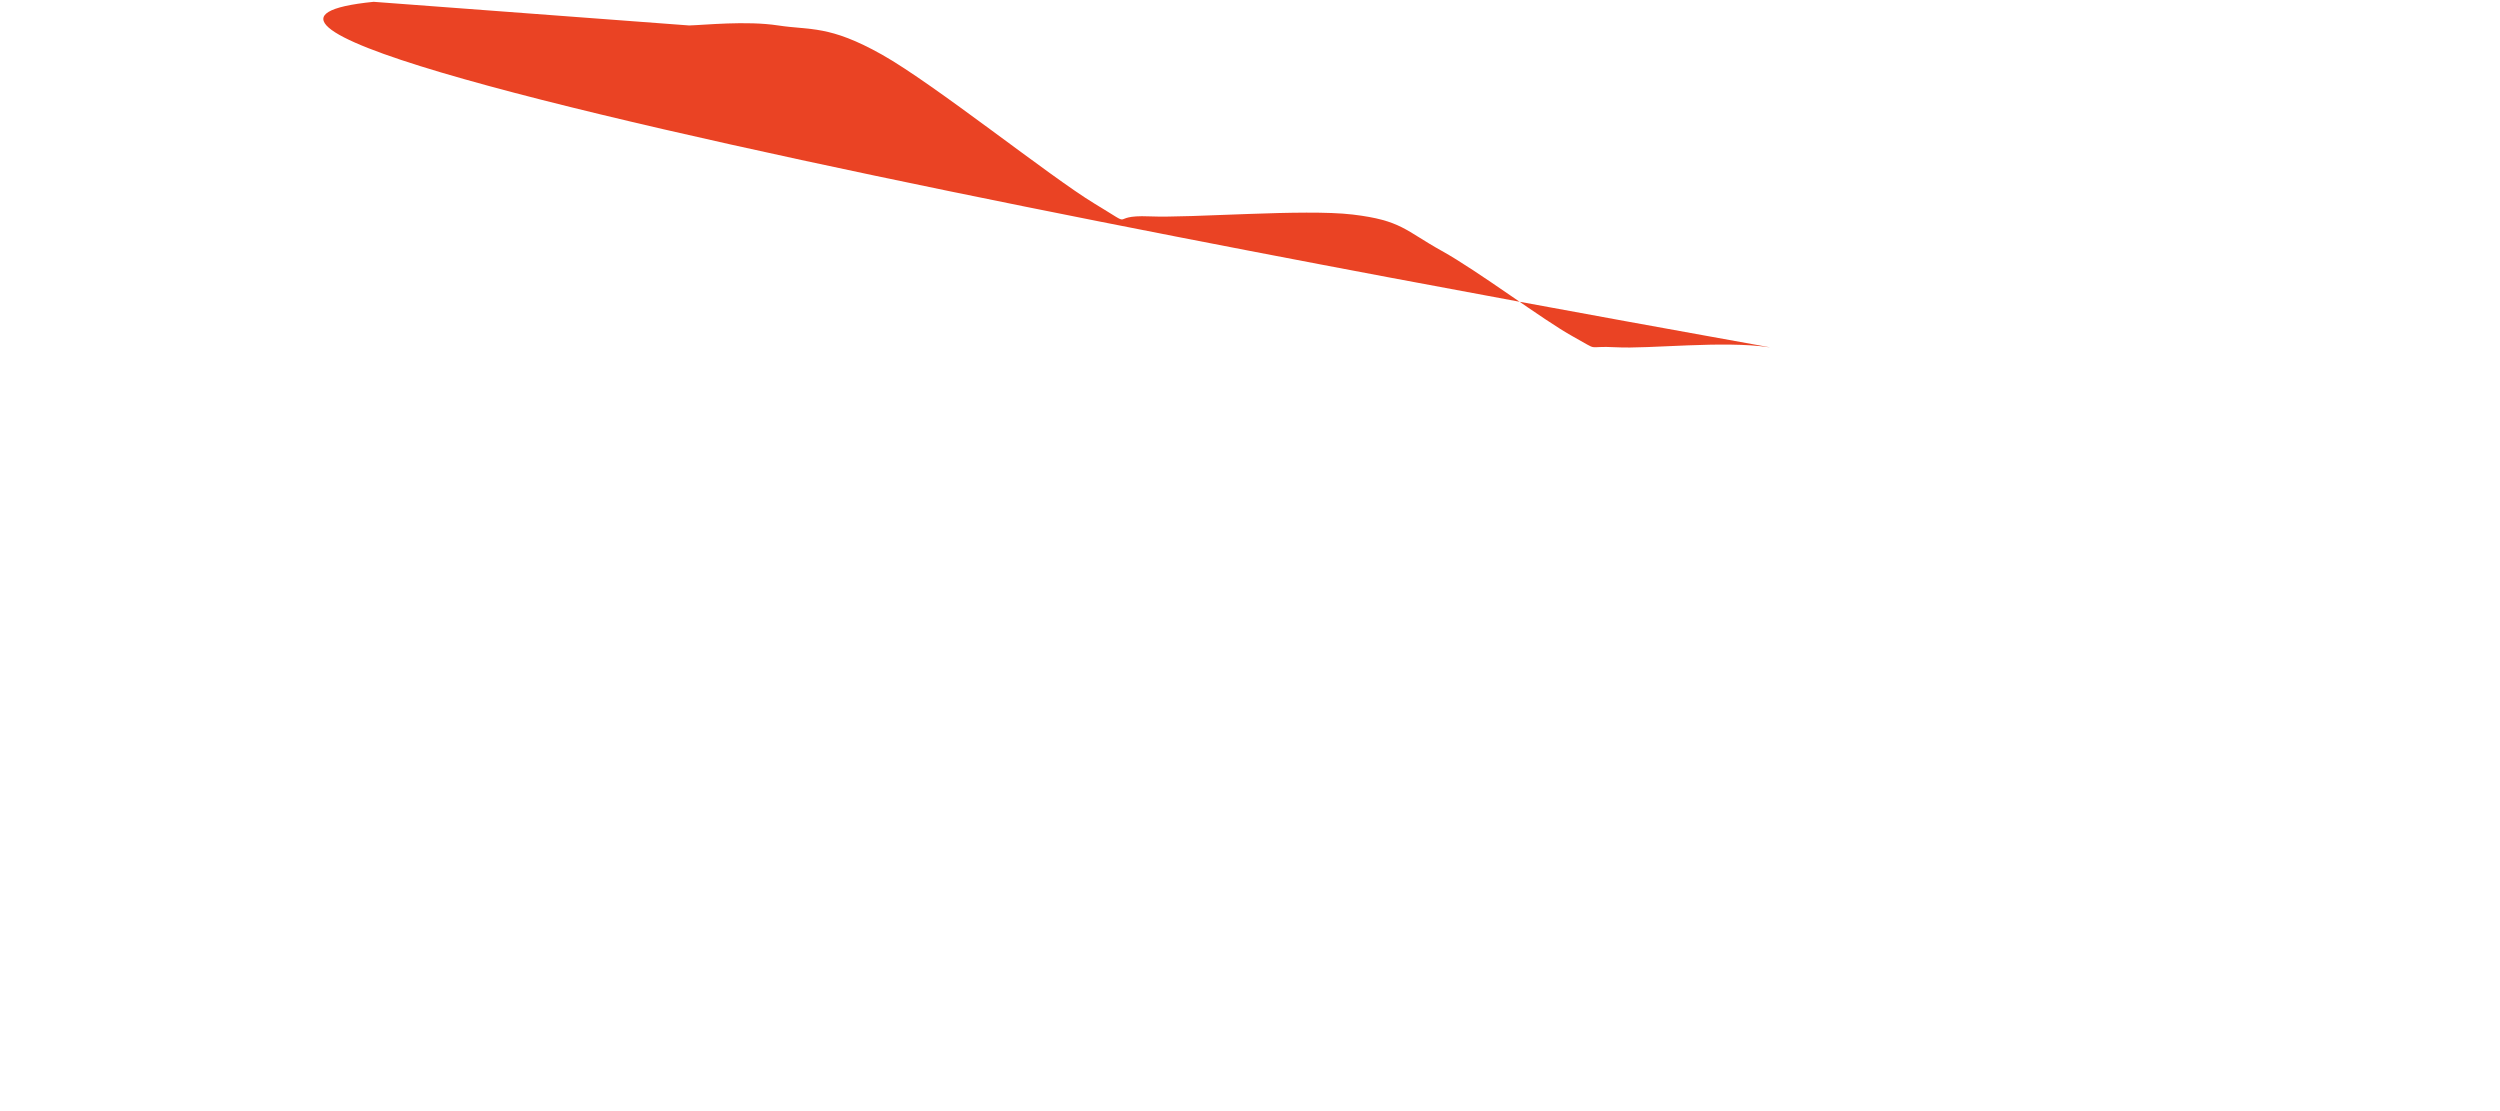
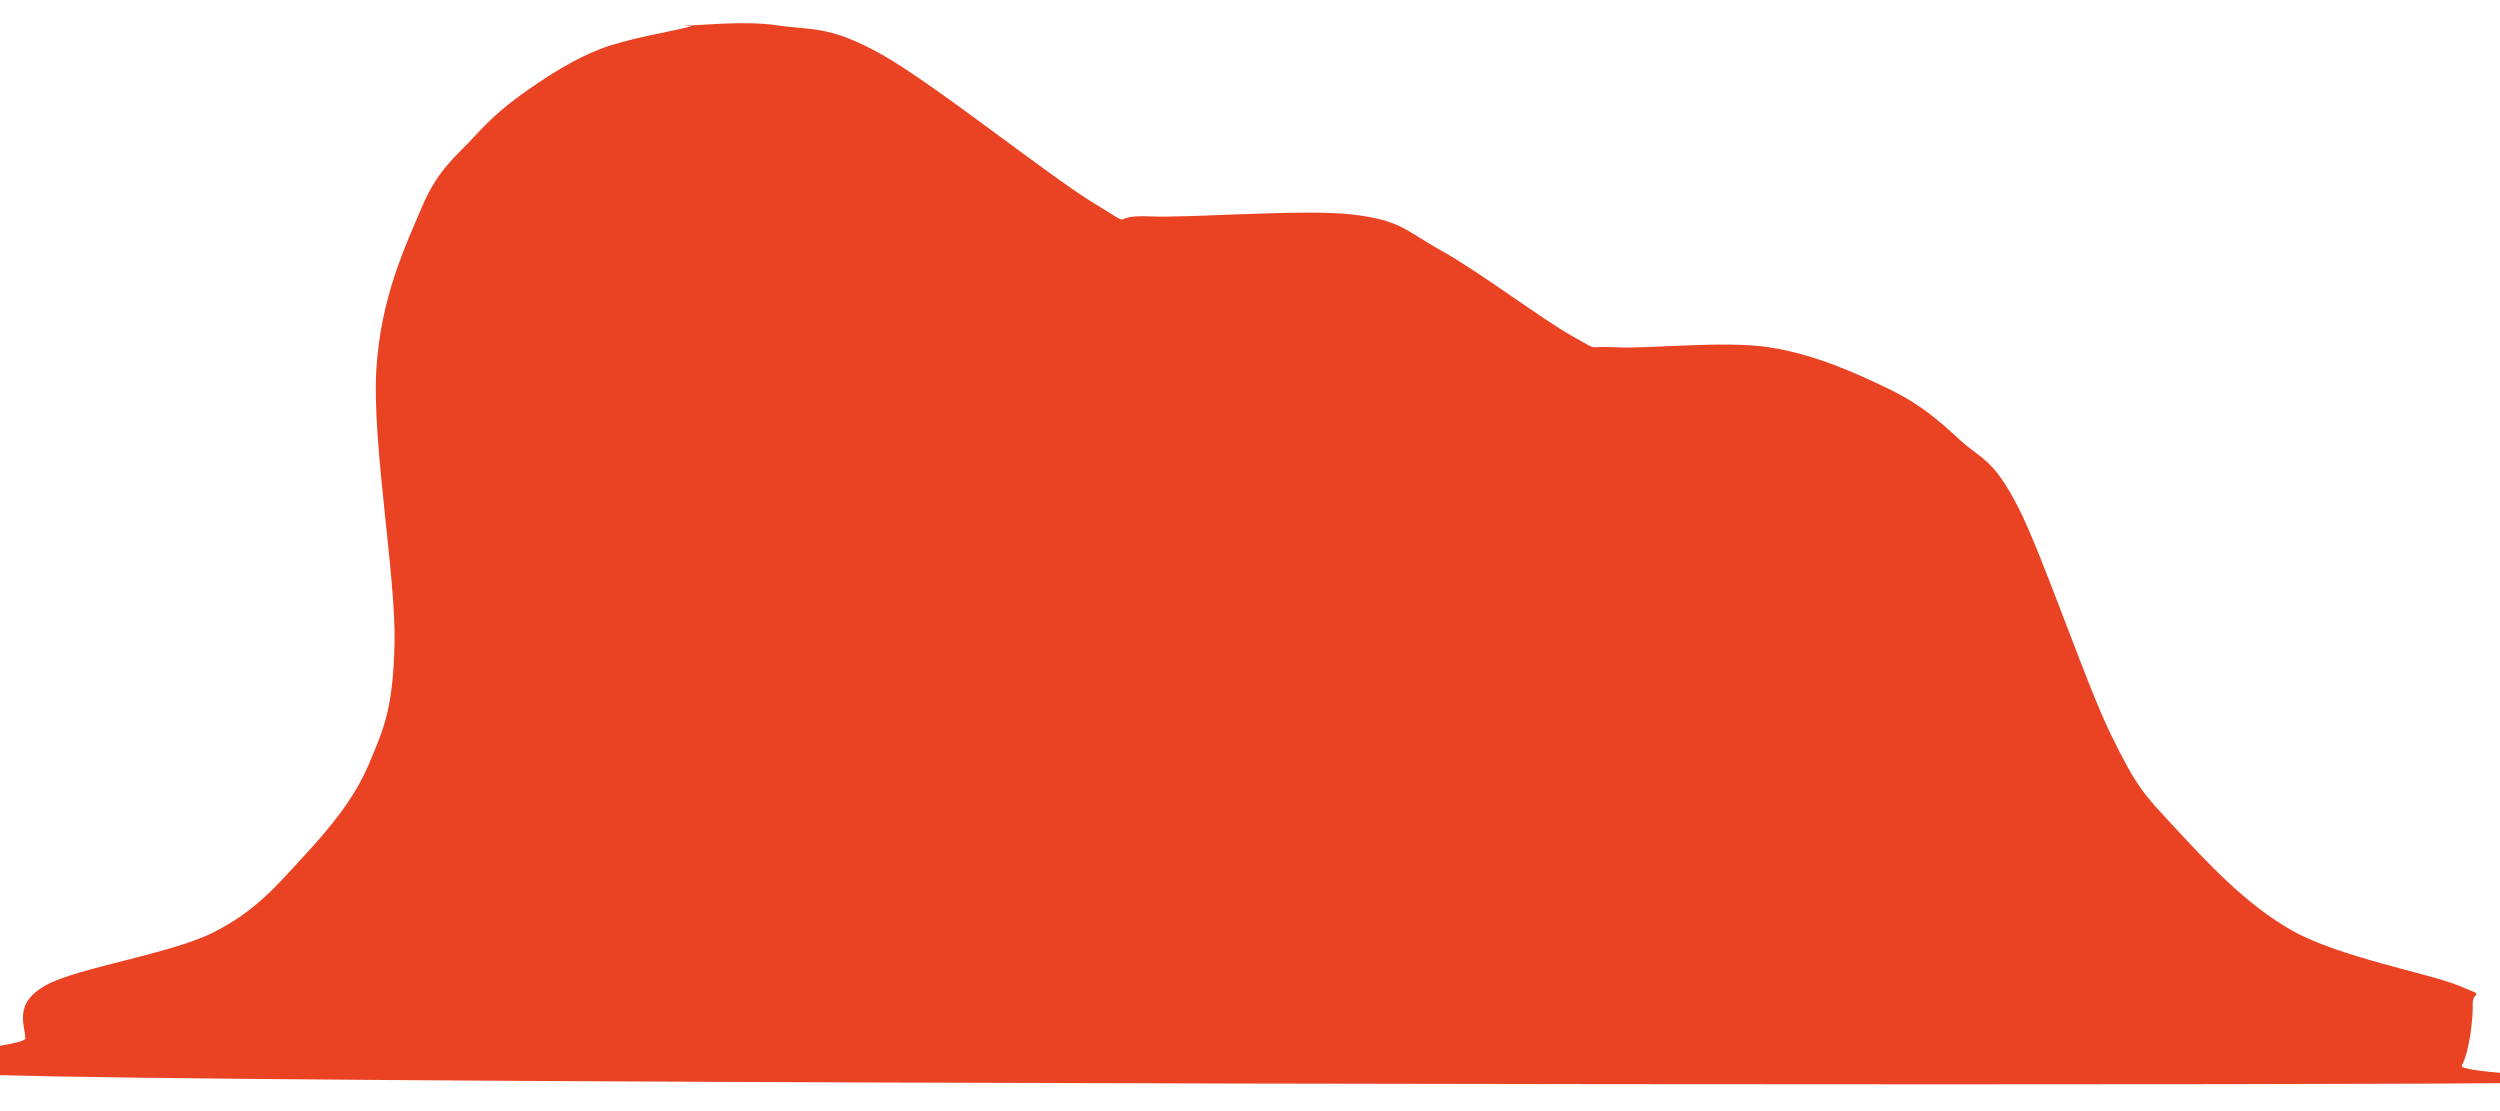
<svg xmlns="http://www.w3.org/2000/svg" viewBox="0 0 1375 611">
-   <path fill="#ea4324" d="M 379.0 14.0 C 387.3 13.8 410.3 11.3 428.0 14.0 C 445.7 16.7 456.0 13.7 485.0 30.0 C 514.0 46.3 577.5 97.2 602.0 112.0 C 626.5 126.8 608.3 118.0 632.0 119.0 C 655.7 120.0 717.2 114.8 744.0 118.0 C 770.8 121.2 772.8 126.8 793.0 138.0 C 813.2 149.2 849.0 176.2 865.0 185.0 C 881.0 193.8 871.0 190.0 889.0 191.0 C 907.0 192.0 948.0 187.2 973.0 191.0 C 998.0 194.8 1,021.5 205.5 1,039.0 214.0 C 1,056.5 222.5 1,066.2 231.2 1,078.0 242.0 C 1,089.8 252.8 1,096.2 252.0 1,110.0 279.0 C 1,123.8 306.0 1,146.7 374.7 1,161.0 404.0 C 1,175.3 433.3 1,179.3 437.0 1,196.0 455.0 C 1,212.7 473.0 1,235.0 497.5 1,261.0 512.0 C 1,287.0 526.5 1,335.5 535.3 1,352.0 542.0 C 1,368.5 548.7 1,359.7 544.7 1,360.0 552.0 C 1,360.3 559.3 1,358.2 578.7 1,354.0 586.0 C 1,349.8 593.3 1,555.8 595.0 1,335.0 596.0 C 1,114.2 597.0 249.2 596.2 29.0 592.0 C -191.2 587.8 14.7 579.3 14.0 571.0 C 13.3 562.7 7.8 551.7 25.0 542.0 C 42.2 532.3 93.3 524.8 117.0 513.0 C 140.7 501.2 152.7 486.5 167.0 471.0 C 181.3 455.5 194.7 439.7 203.0 420.0 C 211.3 400.3 216.3 389.2 217.0 353.0 C 217.7 316.8 204.5 242.8 207.0 203.0 C 209.5 163.2 223.0 135.3 232.0 114.0 C 241.0 92.7 251.2 85.8 261.0 75.0 C 270.8 64.2 279.5 57.0 291.0 49.0 C 302.5 41.0 315.5 32.7 330.0 27.0 C 344.5 21.3 369.8 17.2 378.0 15.0 C 386.2 12.8 370.7 14.2 379.0 14.0 Z" />
+   <path fill="#ea4324" d="M 379.0 14.0 C 387.3 13.8 410.3 11.3 428.0 14.0 C 445.7 16.7 456.0 13.7 485.0 30.0 C 514.0 46.3 577.5 97.2 602.0 112.0 C 626.5 126.8 608.3 118.0 632.0 119.0 C 655.7 120.0 717.2 114.8 744.0 118.0 C 770.8 121.2 772.8 126.8 793.0 138.0 C 813.2 149.2 849.0 176.2 865.0 185.0 C 881.0 193.8 871.0 190.0 889.0 191.0 C 907.0 192.0 948.0 187.2 973.0 191.0 C 998.0 194.8 1021.5 205.5 1039.0 214.0 C 1056.5 222.5 1066.2 231.2 1078.0 242.0 C 1089.8 252.8 1096.2 252.0 1110.0 279.0 C 1123.8 306.0 1146.7 374.7 1161.0 404.0 C 1175.3 433.3 1179.3 437.0 1196.0 455.0 C 1212.7 473.0 1235.0 497.5 1261.0 512.0 C 1287.0 526.5 1335.5 535.3 1352.0 542.0 C 1368.5 548.7 1359.7 544.7 1360.0 552.0 C 1360.3 559.3 1358.2 578.7 1354.0 586.0 C 1349.8 593.3 1555.8 595.0 1335.0 596.0 C 1114.2 597.0 249.2 596.2 29.0 592.0 C -191.2 587.8 14.7 579.3 14.0 571.0 C 13.3 562.7 7.8 551.7 25.0 542.0 C 42.2 532.3 93.3 524.8 117.0 513.0 C 140.7 501.2 152.7 486.5 167.0 471.0 C 181.3 455.5 194.7 439.7 203.0 420.0 C 211.3 400.3 216.3 389.2 217.0 353.0 C 217.7 316.8 204.5 242.8 207.0 203.0 C 209.5 163.2 223.0 135.3 232.0 114.0 C 241.0 92.7 251.2 85.8 261.0 75.0 C 270.8 64.2 279.5 57.0 291.0 49.0 C 302.5 41.0 315.5 32.7 330.0 27.0 C 344.5 21.3 369.8 17.2 378.0 15.0 C 386.2 12.8 370.7 14.2 379.0 14.0 Z" />
</svg>
